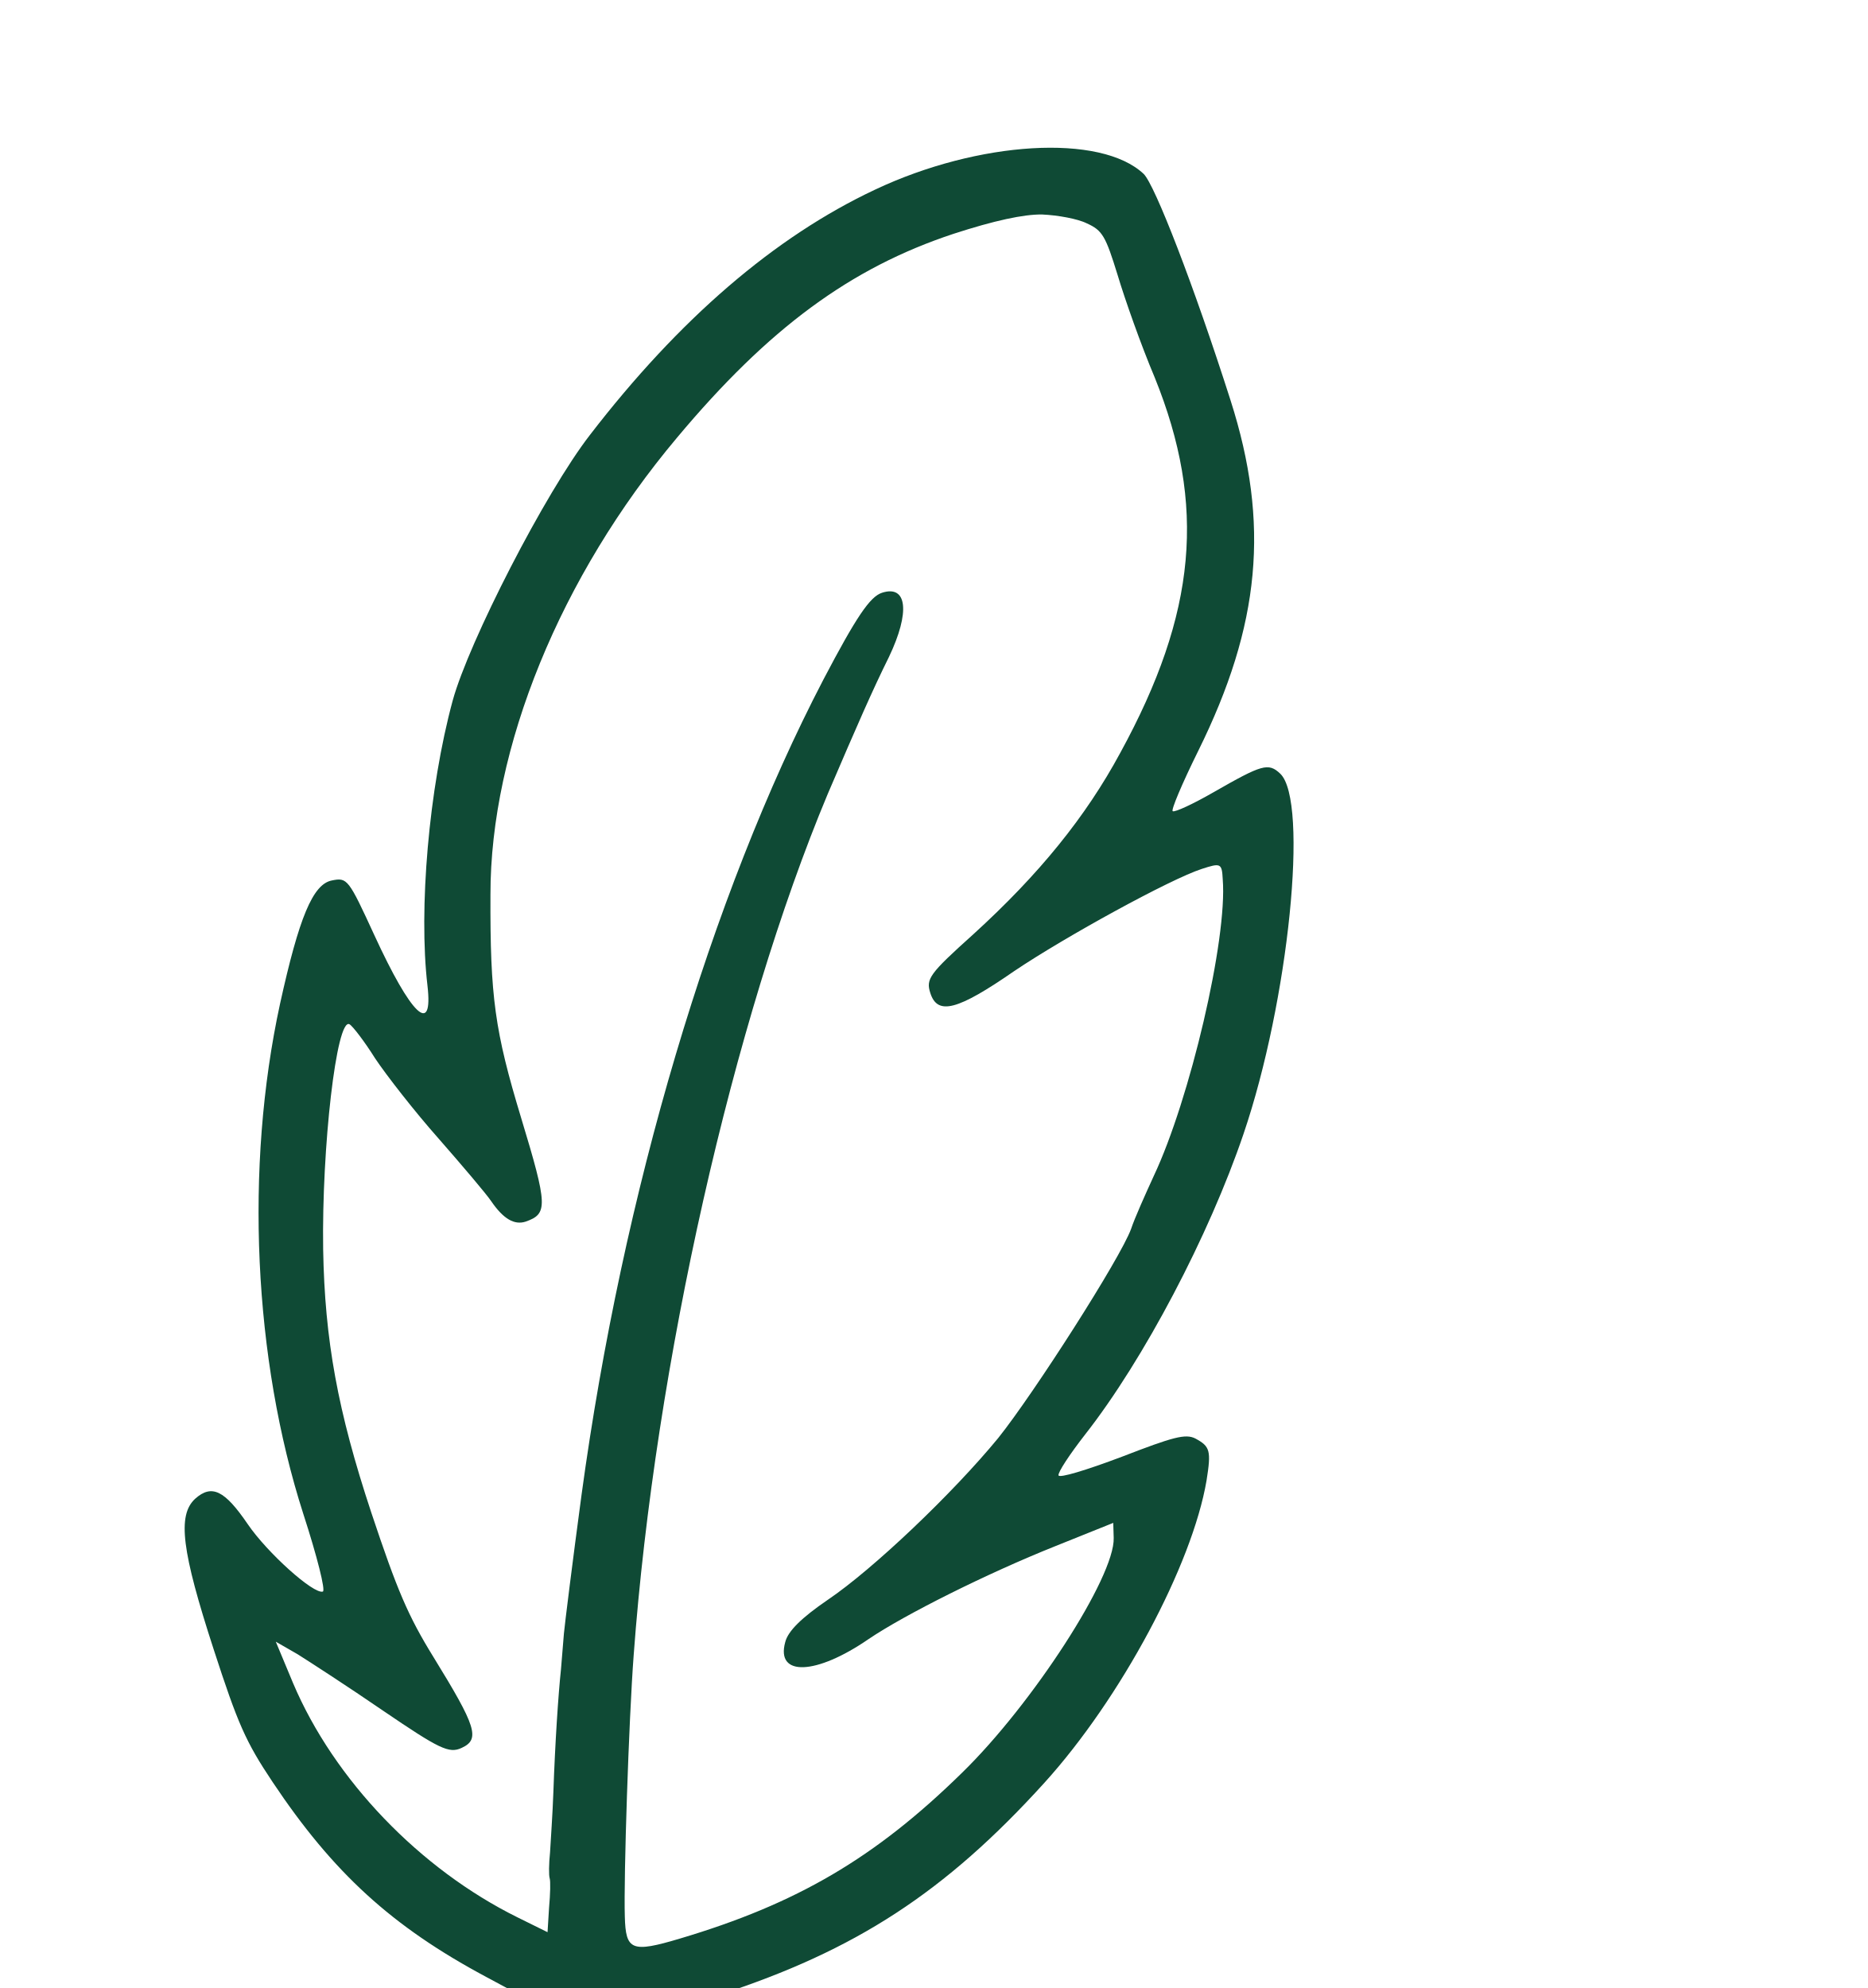
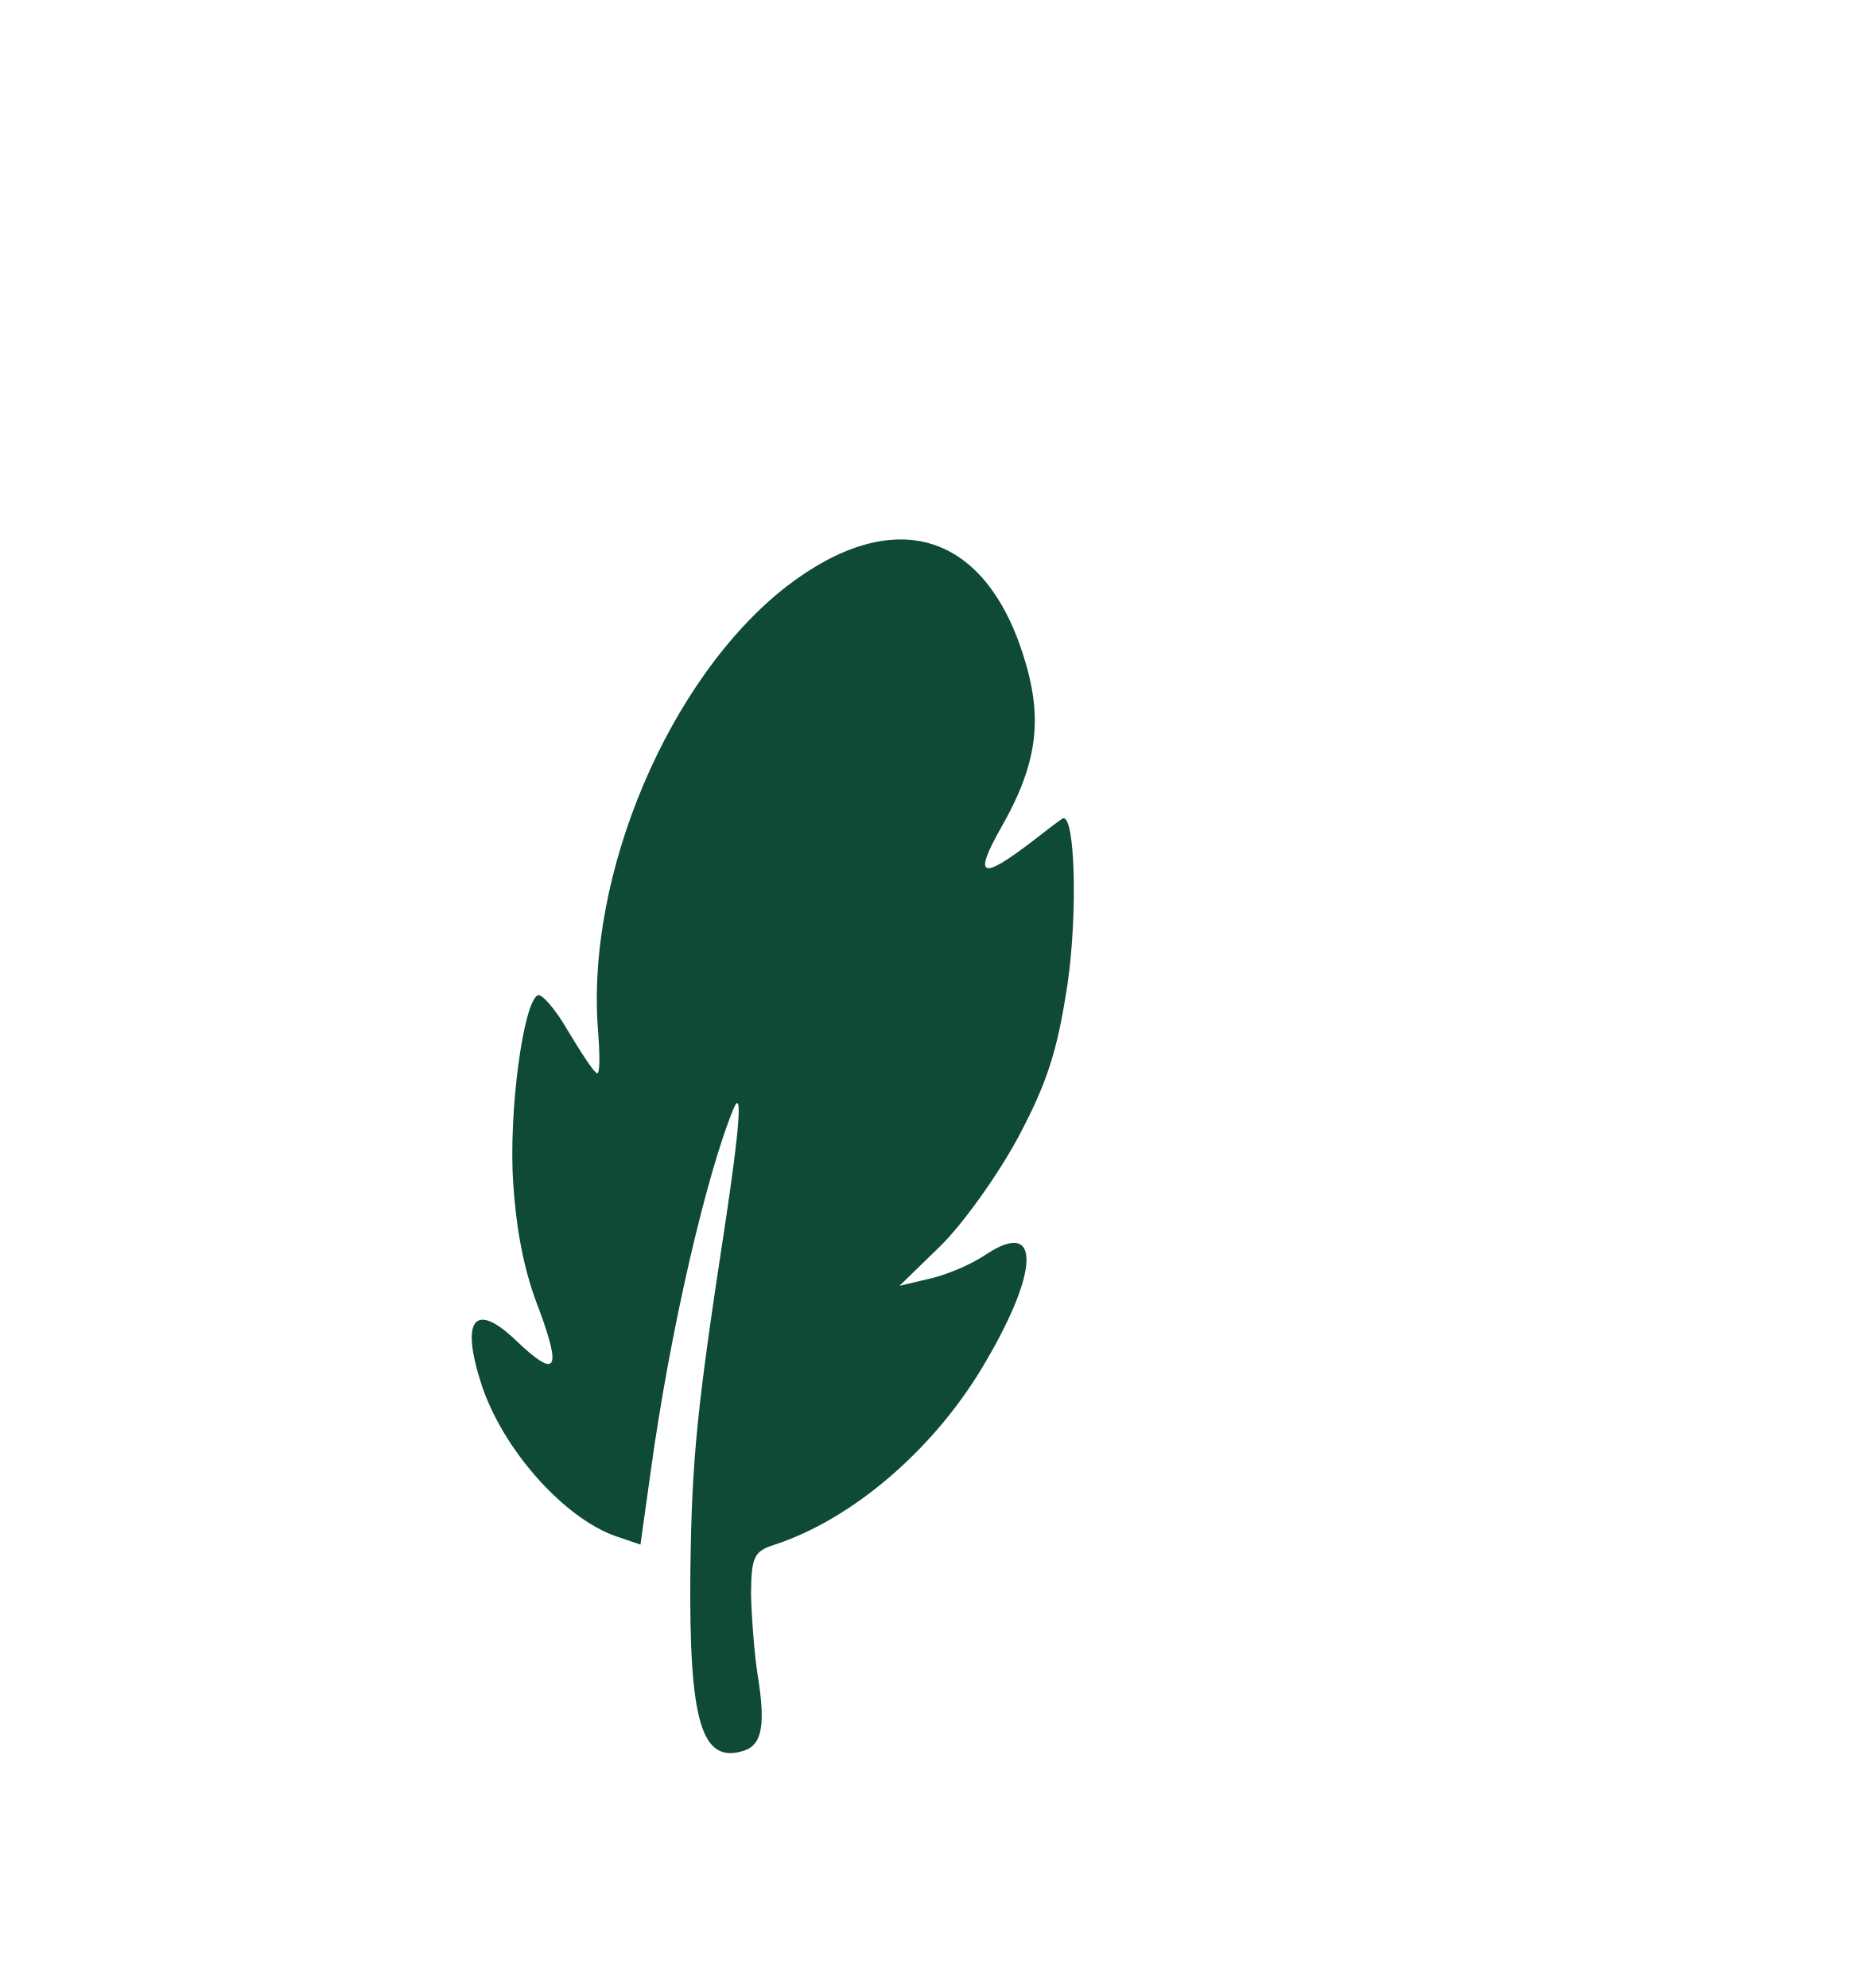
- <svg xmlns="http://www.w3.org/2000/svg" width="310" height="330" viewBox="620 96 310 330" aria-label="Bird feather pattern figure">
-   <g transform="rotate(-18 775 261)">
-     <g transform="translate(0,1086) scale(0.1,-0.1)" fill="#0f4a35" stroke="none">
-       <path d="M8070 9550 c-183 -23 -376 -104 -576 -241 -100 -68 -297 -264 -353     -349 -83 -127 -161 -312 -186 -437 -17 -84 -41 -38 -58 107 -12 102 -13 105     -39 108 -32 4 -71 -42 -145 -168 -140 -240 -224 -547 -225 -817 0 -75 -4 -133     -9 -133 -16 0 -68 90 -84 145 -19 65 -36 82 -70 67 -37 -17 -48 -76 -48 -247     0 -130 3 -162 25 -240 49 -174 114 -289 237 -417 86 -91 83 -64 27 -313 -38     -170 -62 -358 -52 -399 8 -33 59 -60 95 -51 49 12 61 32 61 104 0 110 53 466     75 500 4 7 59 11 152 11 239 0 410 46 623 168 164 94 345 268 411 394 23 45     23 52 4 72 -13 13 -34 14 -125 9 -64 -3 -110 -2 -110 3 0 5 29 28 63 51 131     88 298 251 404 393 140 187 274 492 243 550 -13 24 -24 24 -115 5 -38 -8 -71     -12 -74 -9 -3 2 29 39 71 82 163 167 230 322 231 537 1 201 -9 379 -21 402     -47 86 -244 137 -432 113z m251 -125 c24 -9 54 -25 66 -37 21 -19 23 -30 22     -97 -1 -42 1 -123 6 -181 16 -228 -54 -393 -247 -575 -87 -83 -190 -150 -325     -211 -90 -40 -98 -46 -98 -71 0 -39 34 -41 144 -8 98 28 293 65 348 65 33 0     35 -1 28 -27 -23 -97 -165 -331 -261 -433 -23 -25 -52 -57 -63 -72 -32 -41     -238 -210 -317 -262 -100 -64 -265 -143 -352 -168 -51 -15 -79 -29 -89 -45     -33 -50 32 -68 133 -38 69 20 221 43 343 51 l103 7 -7 -24 c-18 -62 -214 -221     -360 -293 -181 -90 -328 -122 -530 -117 -84 2 -92 9 -76 63 18 62 107 308 148     408 183 448 483 952 748 1260 84 96 124 141 167 185 57 60 66 105 22 105 -21     0 -53 -25 -137 -107 -289 -284 -580 -707 -800 -1163 -49 -102 -93 -196 -99     -210 -6 -14 -16 -38 -23 -55 -17 -38 -47 -113 -75 -190 -12 -33 -29 -75 -36     -93 -8 -18 -14 -36 -14 -41 0 -5 -7 -25 -16 -46 l-15 -38 -40 39 c-129 126     -219 311 -234 485 l-6 74 28 -31 c15 -18 63 -77 106 -133 69 -89 82 -102 105     -99 34 4 34 26 2 158 -19 78 -23 124 -24 260 -1 177 15 296 59 440 50 162 140     359 157 342 4 -4 15 -35 23 -67 9 -32 35 -104 59 -159 24 -56 47 -112 51 -126     10 -34 24 -50 44 -50 39 1 43 13 46 166 3 151 13 207 66 368 75 232 274 467     529 626 201 126 361 179 541 180 71 0 121 -5 150 -15z" />
+ <svg xmlns="http://www.w3.org/2000/svg" width="310" height="330" viewBox="211.5 -7.3 207 234.6" aria-label="Bird feather pattern figure">
+   <g transform="rotate(-18 315 110)">
+     <g transform="translate(0,433) scale(0.1,-0.1)" fill="#0f4a35" stroke="none">
+       <path d="M3133 3741 c-165 -60 -330 -250 -373 -429 -7 -29 -14 -51 -17 -48 -3 2 -10 28 -17 58 -6 29 -16 52 -21 51 -19 -3 -76 -122 -96 -202 -14 -55 -20 -104 -17 -151 3 -78 -6 -84 -37 -27 -32 60 -55 45 -55 -36 0 -81 44 -181 96 -220 l24 -18 38 78 c73 151 172 315 226 378 17 19 -1 -25 -51 -125 -99 -197 -123 -250 -167 -380 -56 -167 -58 -220 -5 -220 23 0 34 22 43 80 4 25 14 66 22 93 14 42 19 47 44 47 96 0 212 48 298 123 99 86 121 146 47 126 -20 -6 -52 -9 -73 -7 l-37 3 59 29 c33 16 90 58 127 93 54 52 77 84 113 156 37 75 70 187 55 187 -2 0 -22 -7 -44 -15 -71 -25 -78 -18 -29 27 66 60 88 109 88 188 0 152 -92 214 -241 161z" />
    </g>
  </g>
</svg>
